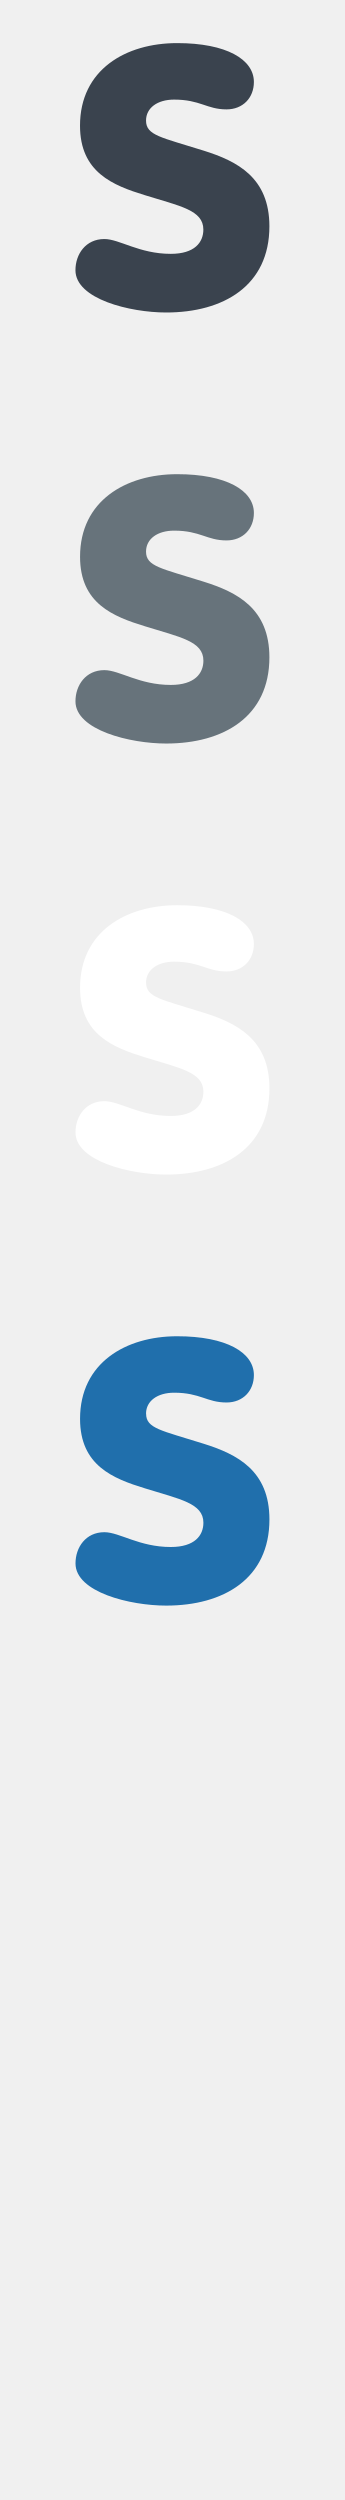
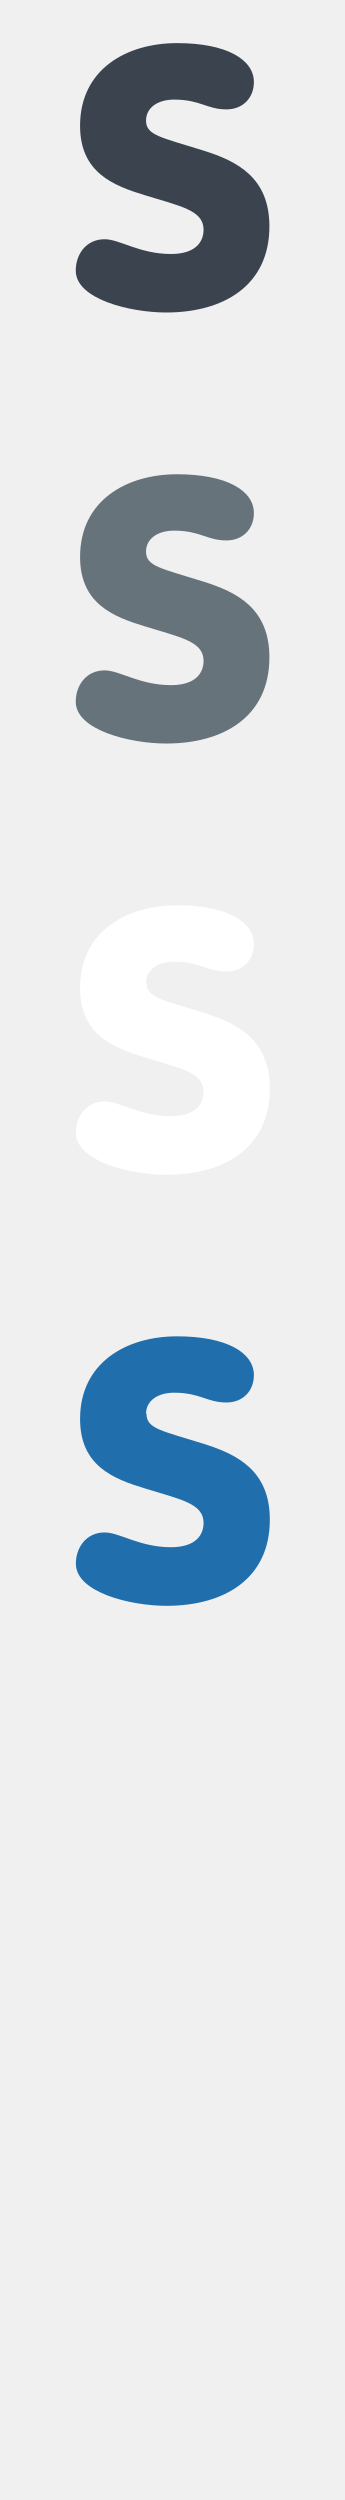
<svg xmlns="http://www.w3.org/2000/svg" width="32" height="232" viewBox="0 0 32 232">
  <g fill="none">
-     <path d="M13.552 131.188c0-1.176 1.058-1.945 2.604-1.945 2.433 0 3.035.908 4.865.908 1.52 0 2.54-1.073 2.54-2.545 0-2.088-2.54-3.602-7.12-3.602-4.754 0-9.012 2.453-9.012 7.663 0 4.338 3.062 5.543 6.023 6.452 3.243 1.01 5.423 1.378 5.423 3.19 0 1.183-.807 2.253-3.026 2.253-2.925 0-4.758-1.374-6.166-1.374-1.726 0-2.676 1.408-2.676 2.893C7 147.76 12.074 149 15.42 149c5.322 0 9.583-2.484 9.583-7.998 0-4.533-2.993-6.047-6.092-7.02-3.944-1.245-5.353-1.408-5.353-2.794zm0 0" fill="#206FAC" />
-     <path d="M13.552 91.188c0-1.176 1.058-1.945 2.604-1.945 2.433 0 3.035.908 4.865.908 1.52 0 2.54-1.073 2.54-2.545 0-2.088-2.54-3.602-7.12-3.602-4.754 0-9.012 2.453-9.012 7.663 0 4.338 3.062 5.543 6.023 6.452 3.243 1.01 5.423 1.378 5.423 3.19 0 1.183-.807 2.253-3.026 2.253-2.925 0-4.758-1.374-6.166-1.374-1.726 0-2.676 1.408-2.676 2.893C7 107.76 12.074 109 15.42 109c5.322 0 9.583-2.484 9.583-7.998 0-4.533-2.993-6.047-6.092-7.02-3.944-1.245-5.353-1.408-5.353-2.794zm0 0" fill="#fff" />
-     <path d="M13.552 51.188c0-1.176 1.058-1.945 2.604-1.945 2.433 0 3.035.908 4.865.908 1.52 0 2.54-1.073 2.54-2.545 0-2.088-2.54-3.602-7.12-3.602-4.754 0-9.012 2.453-9.012 7.663 0 4.338 3.062 5.543 6.023 6.452 3.243 1.01 5.423 1.378 5.423 3.19 0 1.183-.807 2.253-3.026 2.253-2.925 0-4.758-1.374-6.166-1.374-1.73 0-2.68 1.407-2.68 2.892C7 67.76 12.075 69 15.42 69c5.32 0 9.58-2.484 9.58-7.998 0-4.533-2.993-6.047-6.092-7.02-3.947-1.245-5.356-1.408-5.356-2.794zm0 0" fill="#67737B" />
-     <path d="M13.552 11.188c0-1.176 1.058-1.945 2.604-1.945 2.433 0 3.035.908 4.865.908 1.52 0 2.54-1.073 2.54-2.545C23.56 5.515 21.02 4 16.44 4c-4.757 0-9.015 2.452-9.015 7.662 0 4.338 3.062 5.543 6.023 6.452 3.243 1.01 5.423 1.378 5.423 3.19 0 1.183-.804 2.253-3.023 2.253-2.925 0-4.758-1.375-6.166-1.375-1.73 0-2.68 1.408-2.68 2.893C7 27.76 12.075 29 15.42 29c5.32 0 9.58-2.484 9.58-7.998 0-4.533-2.993-6.047-6.092-7.02-3.947-1.245-5.356-1.408-5.356-2.794zm0 0" fill="#3A434E" />
+     <path d="M13.552 131.188c0-1.176 1.058-1.945 2.604-1.945 2.433 0 3.035.908 4.865.908 1.52 0 2.54-1.07 2.54-2.54 0-2.09-2.54-3.6-7.12-3.6-4.75 0-9.01 2.46-9.01 7.67 0 4.34 3.06 5.55 6.03 6.45 3.25 1.01 5.43 1.38 5.43 3.19 0 1.19-.8 2.26-3.02 2.26-2.92 0-4.76-1.37-6.16-1.37-1.72 0-2.67 1.41-2.67 2.89-.01 2.68 5.07 3.92 8.41 3.92 5.33 0 9.59-2.48 9.59-8 0-4.53-2.994-6.04-6.093-7.02-3.94-1.24-5.35-1.4-5.35-2.79zm0 0" fill="#206FAC" />
+     <path d="M13.552 91.188c0-1.176 1.058-1.945 2.604-1.945 2.433 0 3.035.908 4.865.908 1.52 0 2.54-1.07 2.54-2.54 0-2.09-2.54-3.6-7.12-3.6-4.75 0-9.01 2.46-9.01 7.67 0 4.34 3.06 5.55 6.03 6.45 3.25 1.01 5.43 1.38 5.43 3.19 0 1.19-.8 2.26-3.02 2.26-2.92 0-4.76-1.37-6.16-1.37-1.72 0-2.67 1.41-2.67 2.89-.01 2.68 5.07 3.92 8.41 3.92 5.33 0 9.59-2.48 9.59-8 0-4.53-2.994-6.04-6.093-7.02-3.94-1.24-5.35-1.4-5.35-2.79zm0 0" fill="#fff" />
+     <path d="M13.552 51.188c0-1.176 1.058-1.945 2.604-1.945 2.433 0 3.035.908 4.865.908 1.52 0 2.54-1.07 2.54-2.54 0-2.09-2.54-3.6-7.12-3.6-4.75 0-9.01 2.46-9.01 7.67 0 4.34 3.06 5.55 6.03 6.45 3.25 1.01 5.43 1.38 5.43 3.19 0 1.19-.8 2.26-3.02 2.26-2.92 0-4.76-1.37-6.16-1.37-1.73 0-2.68 1.41-2.68 2.89C7 67.76 12.08 69 15.42 69c5.32 0 9.58-2.484 9.58-7.998 0-4.533-2.993-6.047-6.092-7.02-3.947-1.245-5.356-1.408-5.356-2.794zm0 0" fill="#67737B" />
+     <path d="M13.552 11.188c0-1.176 1.058-1.945 2.604-1.945 2.433 0 3.035.908 4.865.908 1.52 0 2.54-1.07 2.54-2.54 0-2.09-2.54-3.61-7.12-3.61-4.75 0-9.01 2.46-9.01 7.67 0 4.34 3.06 5.55 6.03 6.45 3.25 1.01 5.43 1.38 5.43 3.19 0 1.19-.8 2.26-3.02 2.26-2.92 0-4.76-1.37-6.16-1.37-1.73 0-2.68 1.41-2.68 2.9C7 27.76 12.08 29 15.42 29c5.32 0 9.58-2.484 9.58-7.998 0-4.533-2.993-6.047-6.092-7.02-3.947-1.245-5.356-1.408-5.356-2.794zm0 0" fill="#3A434E" />
  </g>
</svg>
